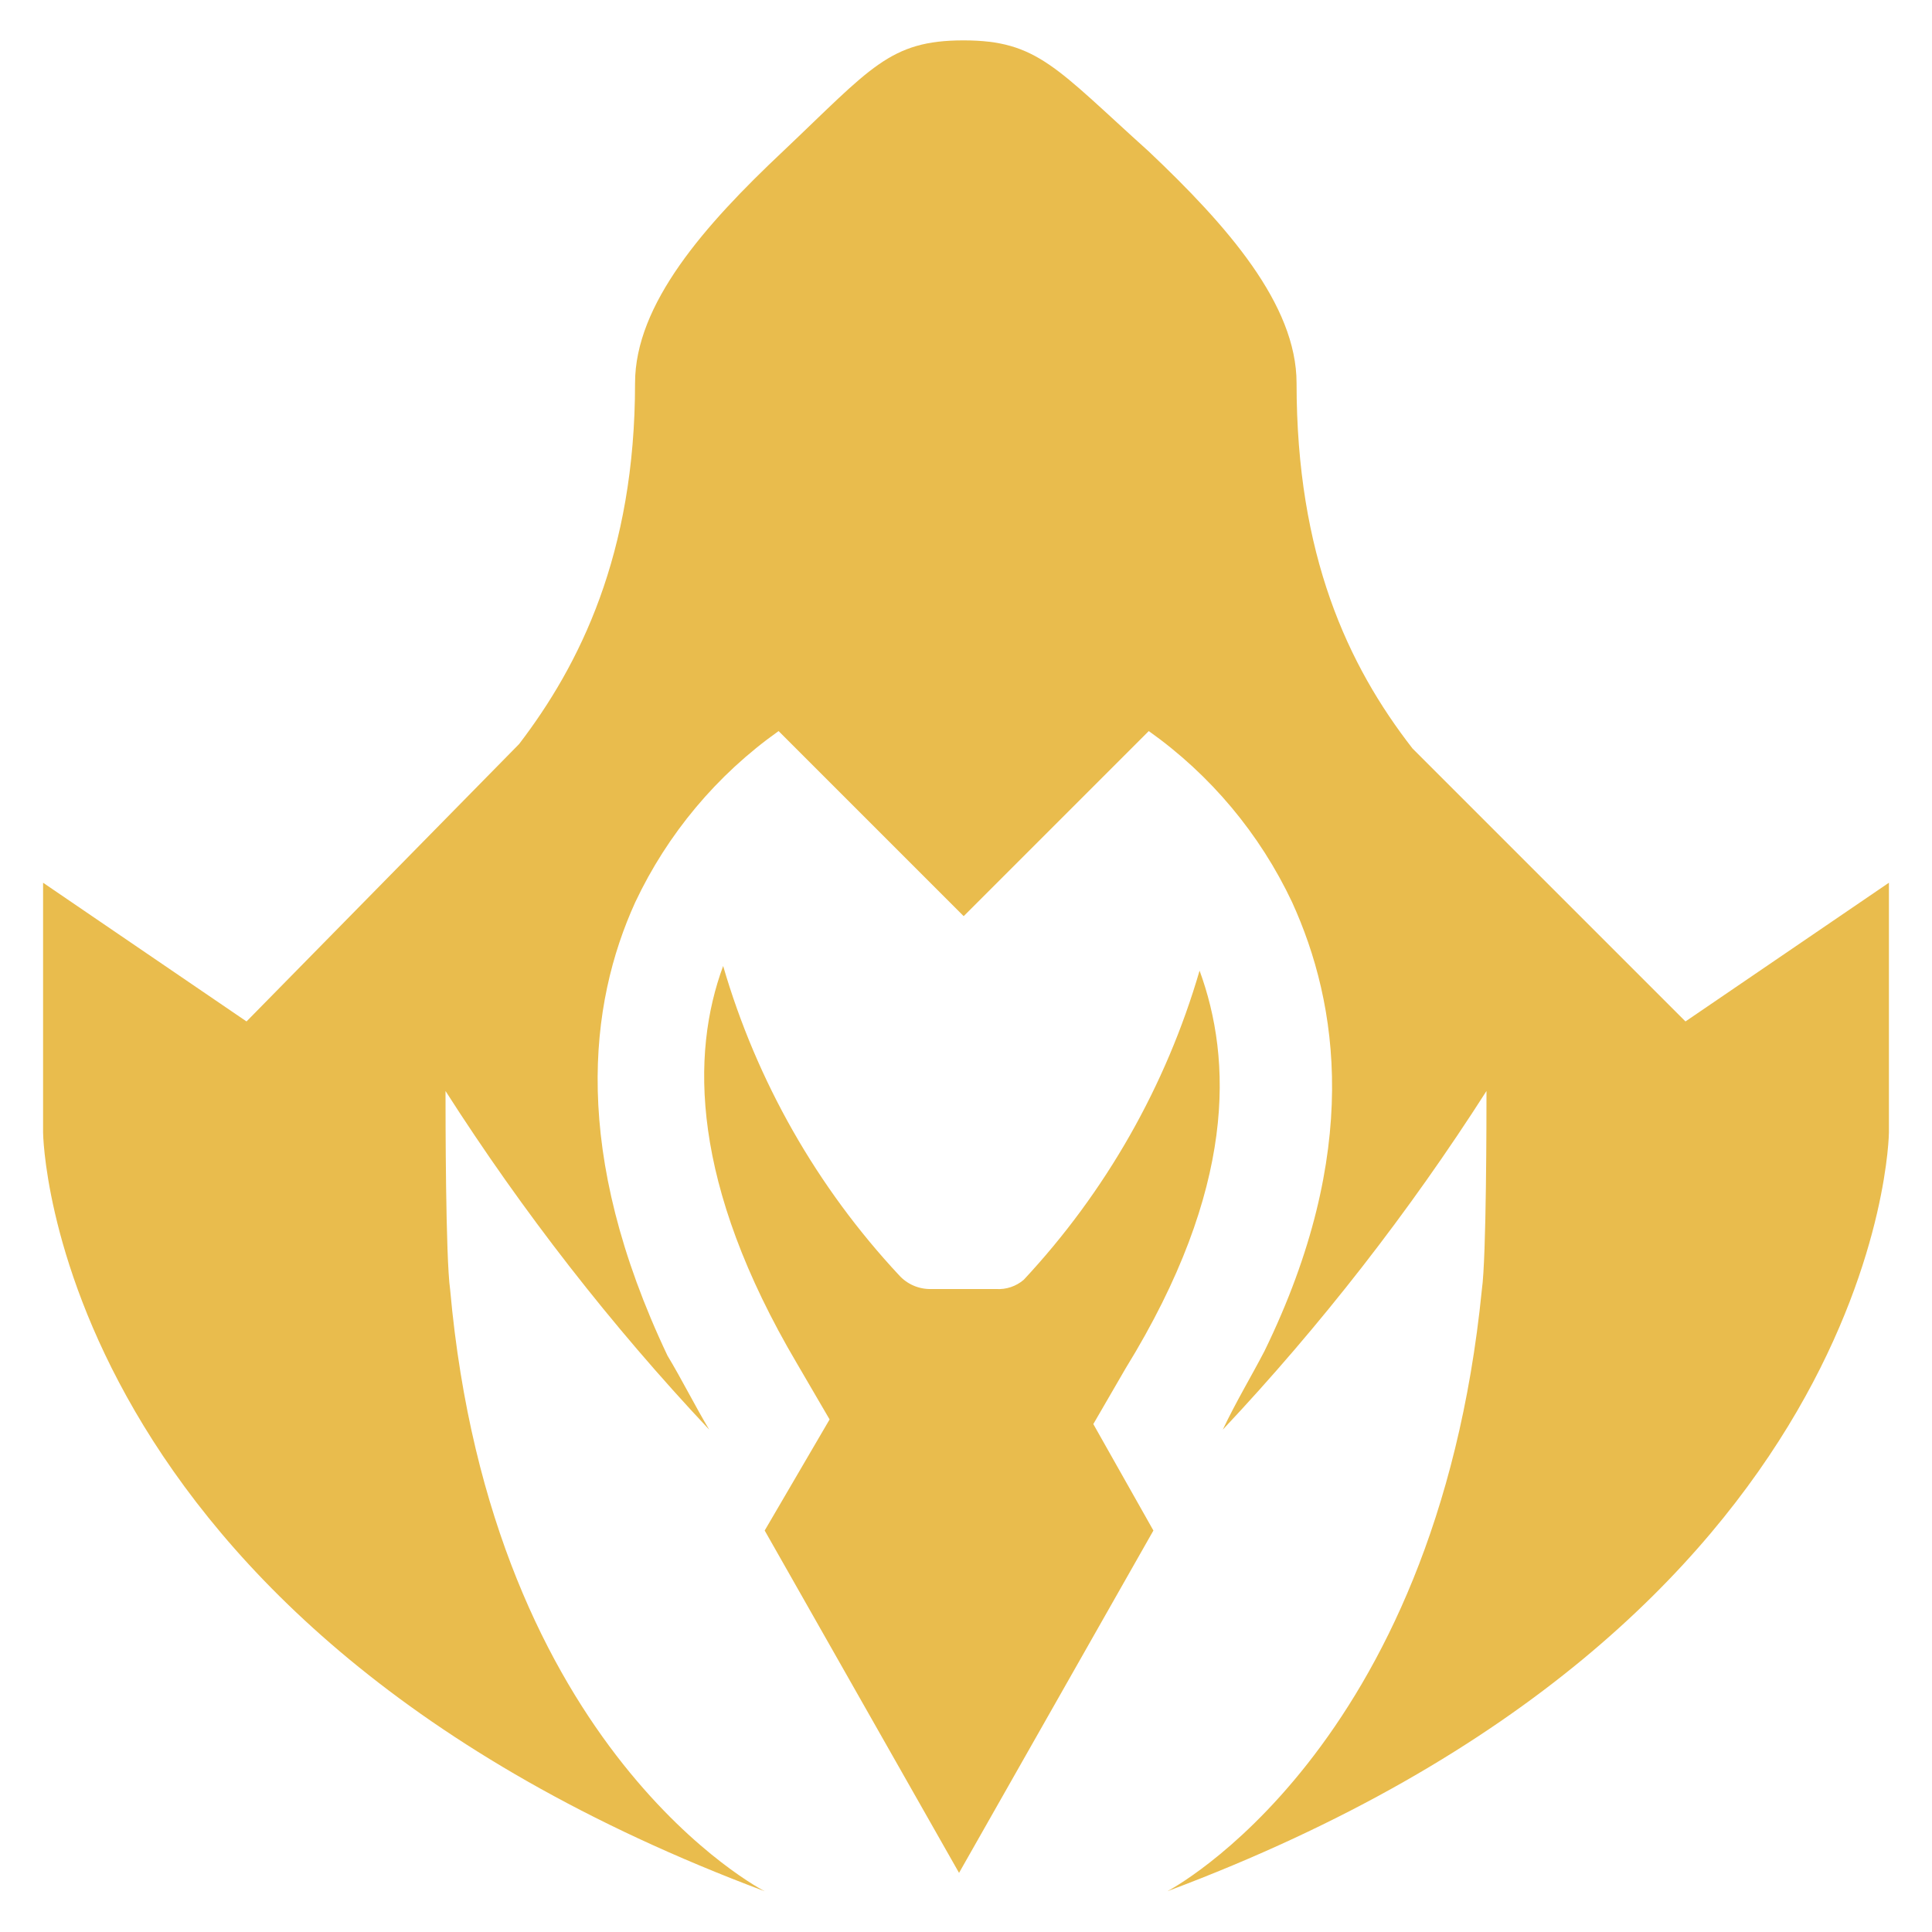
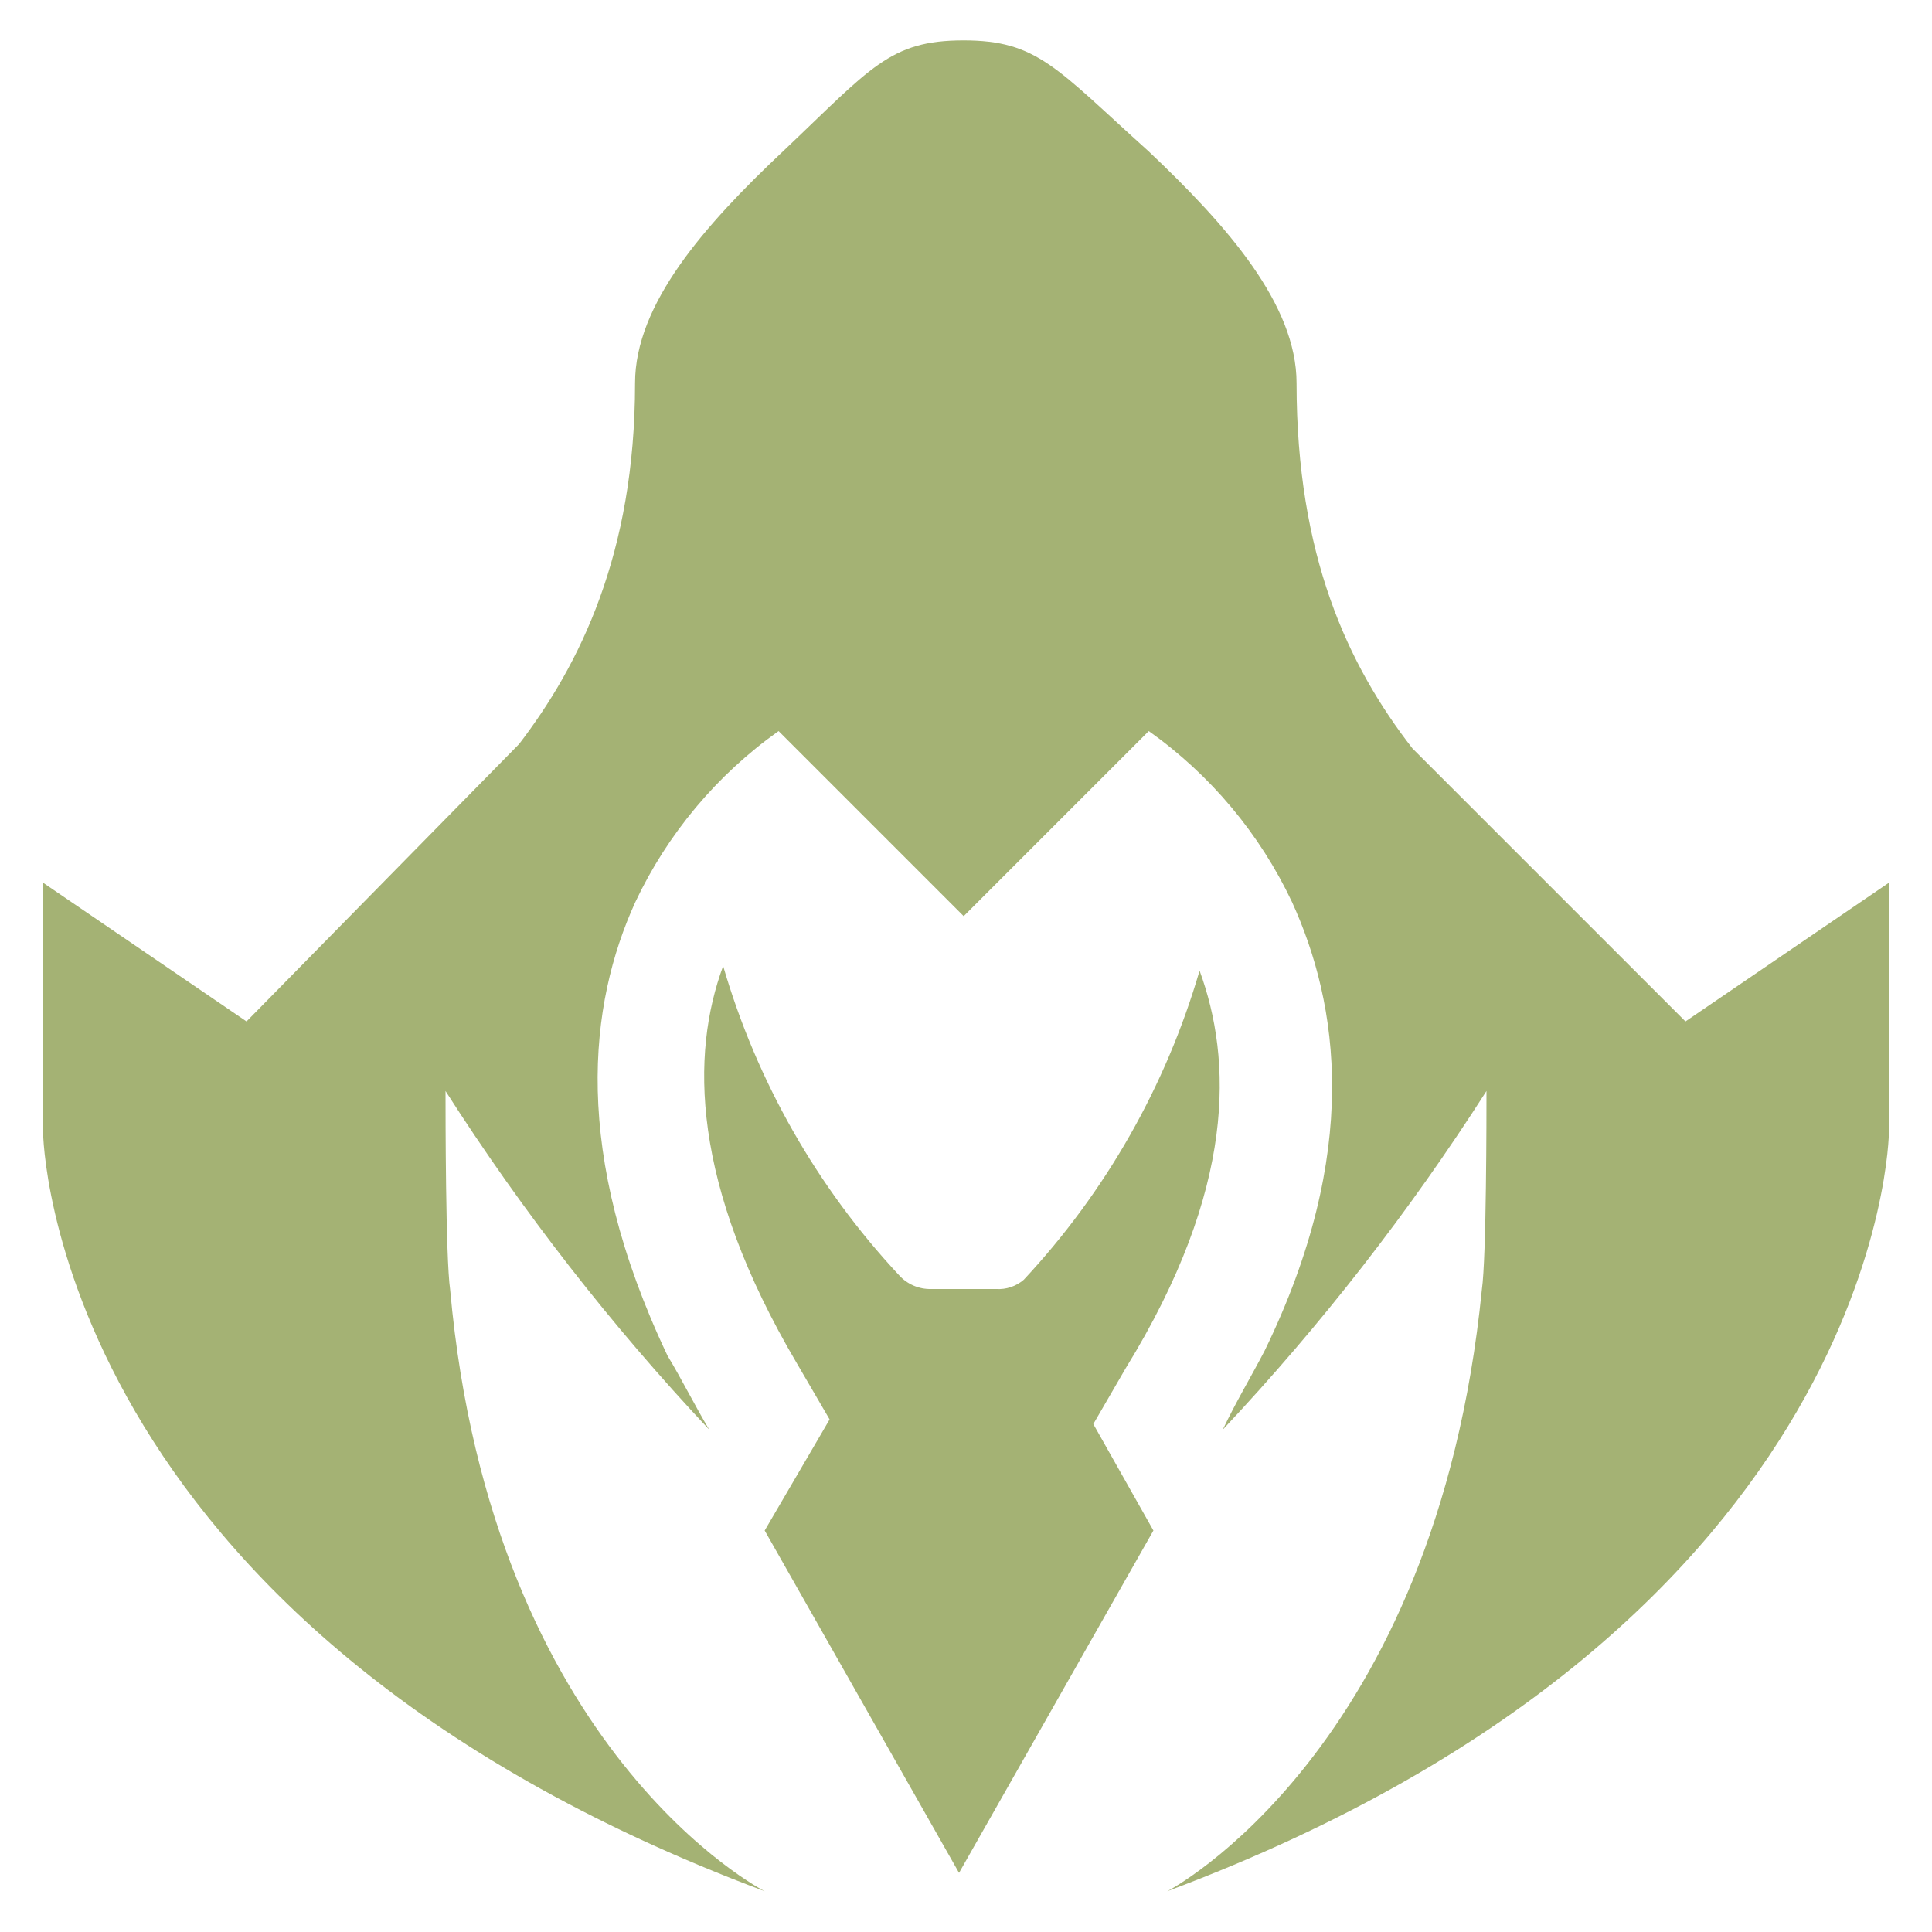
<svg xmlns="http://www.w3.org/2000/svg" viewBox="0 0 100 100" data-testid="overview:roleicon">
-   <path style="fill:#e9bc4d;" d="M56.59 73.71l1.67-2.88c5.75-9.34 5.51-16 3.83-20.59a39.78 39.78 0 01-9.1 16 2 2 0 01-1.43.48H48.2a2.17 2.17 0 01-1.67-.72 39.78 39.78 0 01-9.1-16c-1.68 4.55-1.68 11.26 3.83 20.59l1.68 2.88-3.36 5.75 10.06 17.72L59.7 79.22z" />
-   <path style="fill:#e9bc4d;" d="M73.11 38.74c-3.35-4.31-6-10-6-18.91 0-4.07-3.59-8.15-7.66-12-4.79-4.31-5.75-5.74-9.58-5.74s-4.79 1.43-9.34 5.74c-4.07 3.83-7.66 7.91-7.66 12 0 8.86-2.88 14.6-6 18.68L12.76 52.87 2.23 45.69v12.93S2.47 84 39.58 97.89c0 0-14.13-7.18-16.28-31.13-.24-1.67-.24-9.1-.24-10.29A119.77 119.77 0 0036.71 74c-.72-1.2-1.44-2.64-2.16-3.83-5-10.54-4.07-18.2-1.67-23.47a22.77 22.77 0 017.42-8.86l9.58 9.58 9.58-9.58a22.77 22.77 0 017.42 8.86c2.4 5.27 3.59 12.93-1.43 23.23-.72 1.38-1.45 2.58-2.16 4.07a119.77 119.77 0 0013.65-17.53c0 1.19 0 8.62-.24 10.29-2.39 23.95-16.28 31.13-16.28 31.13C97.53 84 97.77 58.62 97.77 58.62V45.69l-10.53 7.18z" />
+   <path style="fill:#a4b274;" d="M56.59 73.71l1.67-2.88c5.75-9.34 5.51-16 3.83-20.59a39.78 39.78 0 01-9.1 16 2 2 0 01-1.43.48H48.2a2.17 2.17 0 01-1.67-.72 39.78 39.78 0 01-9.1-16c-1.68 4.55-1.68 11.26 3.83 20.59l1.68 2.88-3.36 5.75 10.06 17.72L59.7 79.22z" />
+   <path style="fill:#a4b274;" d="M73.11 38.74c-3.35-4.31-6-10-6-18.91 0-4.07-3.59-8.15-7.66-12-4.79-4.31-5.75-5.74-9.58-5.74s-4.79 1.43-9.34 5.74c-4.07 3.83-7.66 7.91-7.66 12 0 8.86-2.88 14.6-6 18.68L12.76 52.87 2.23 45.69v12.93S2.47 84 39.58 97.89c0 0-14.13-7.18-16.28-31.13-.24-1.67-.24-9.1-.24-10.29A119.77 119.77 0 0036.71 74c-.72-1.2-1.44-2.64-2.16-3.83-5-10.54-4.07-18.2-1.67-23.47a22.77 22.77 0 017.42-8.86l9.58 9.58 9.58-9.58a22.77 22.77 0 017.42 8.86c2.4 5.27 3.59 12.93-1.43 23.23-.72 1.38-1.45 2.58-2.16 4.07a119.77 119.77 0 0013.65-17.53c0 1.19 0 8.62-.24 10.29-2.39 23.95-16.28 31.13-16.28 31.13C97.53 84 97.77 58.62 97.77 58.62V45.69l-10.53 7.18z" />
</svg>
